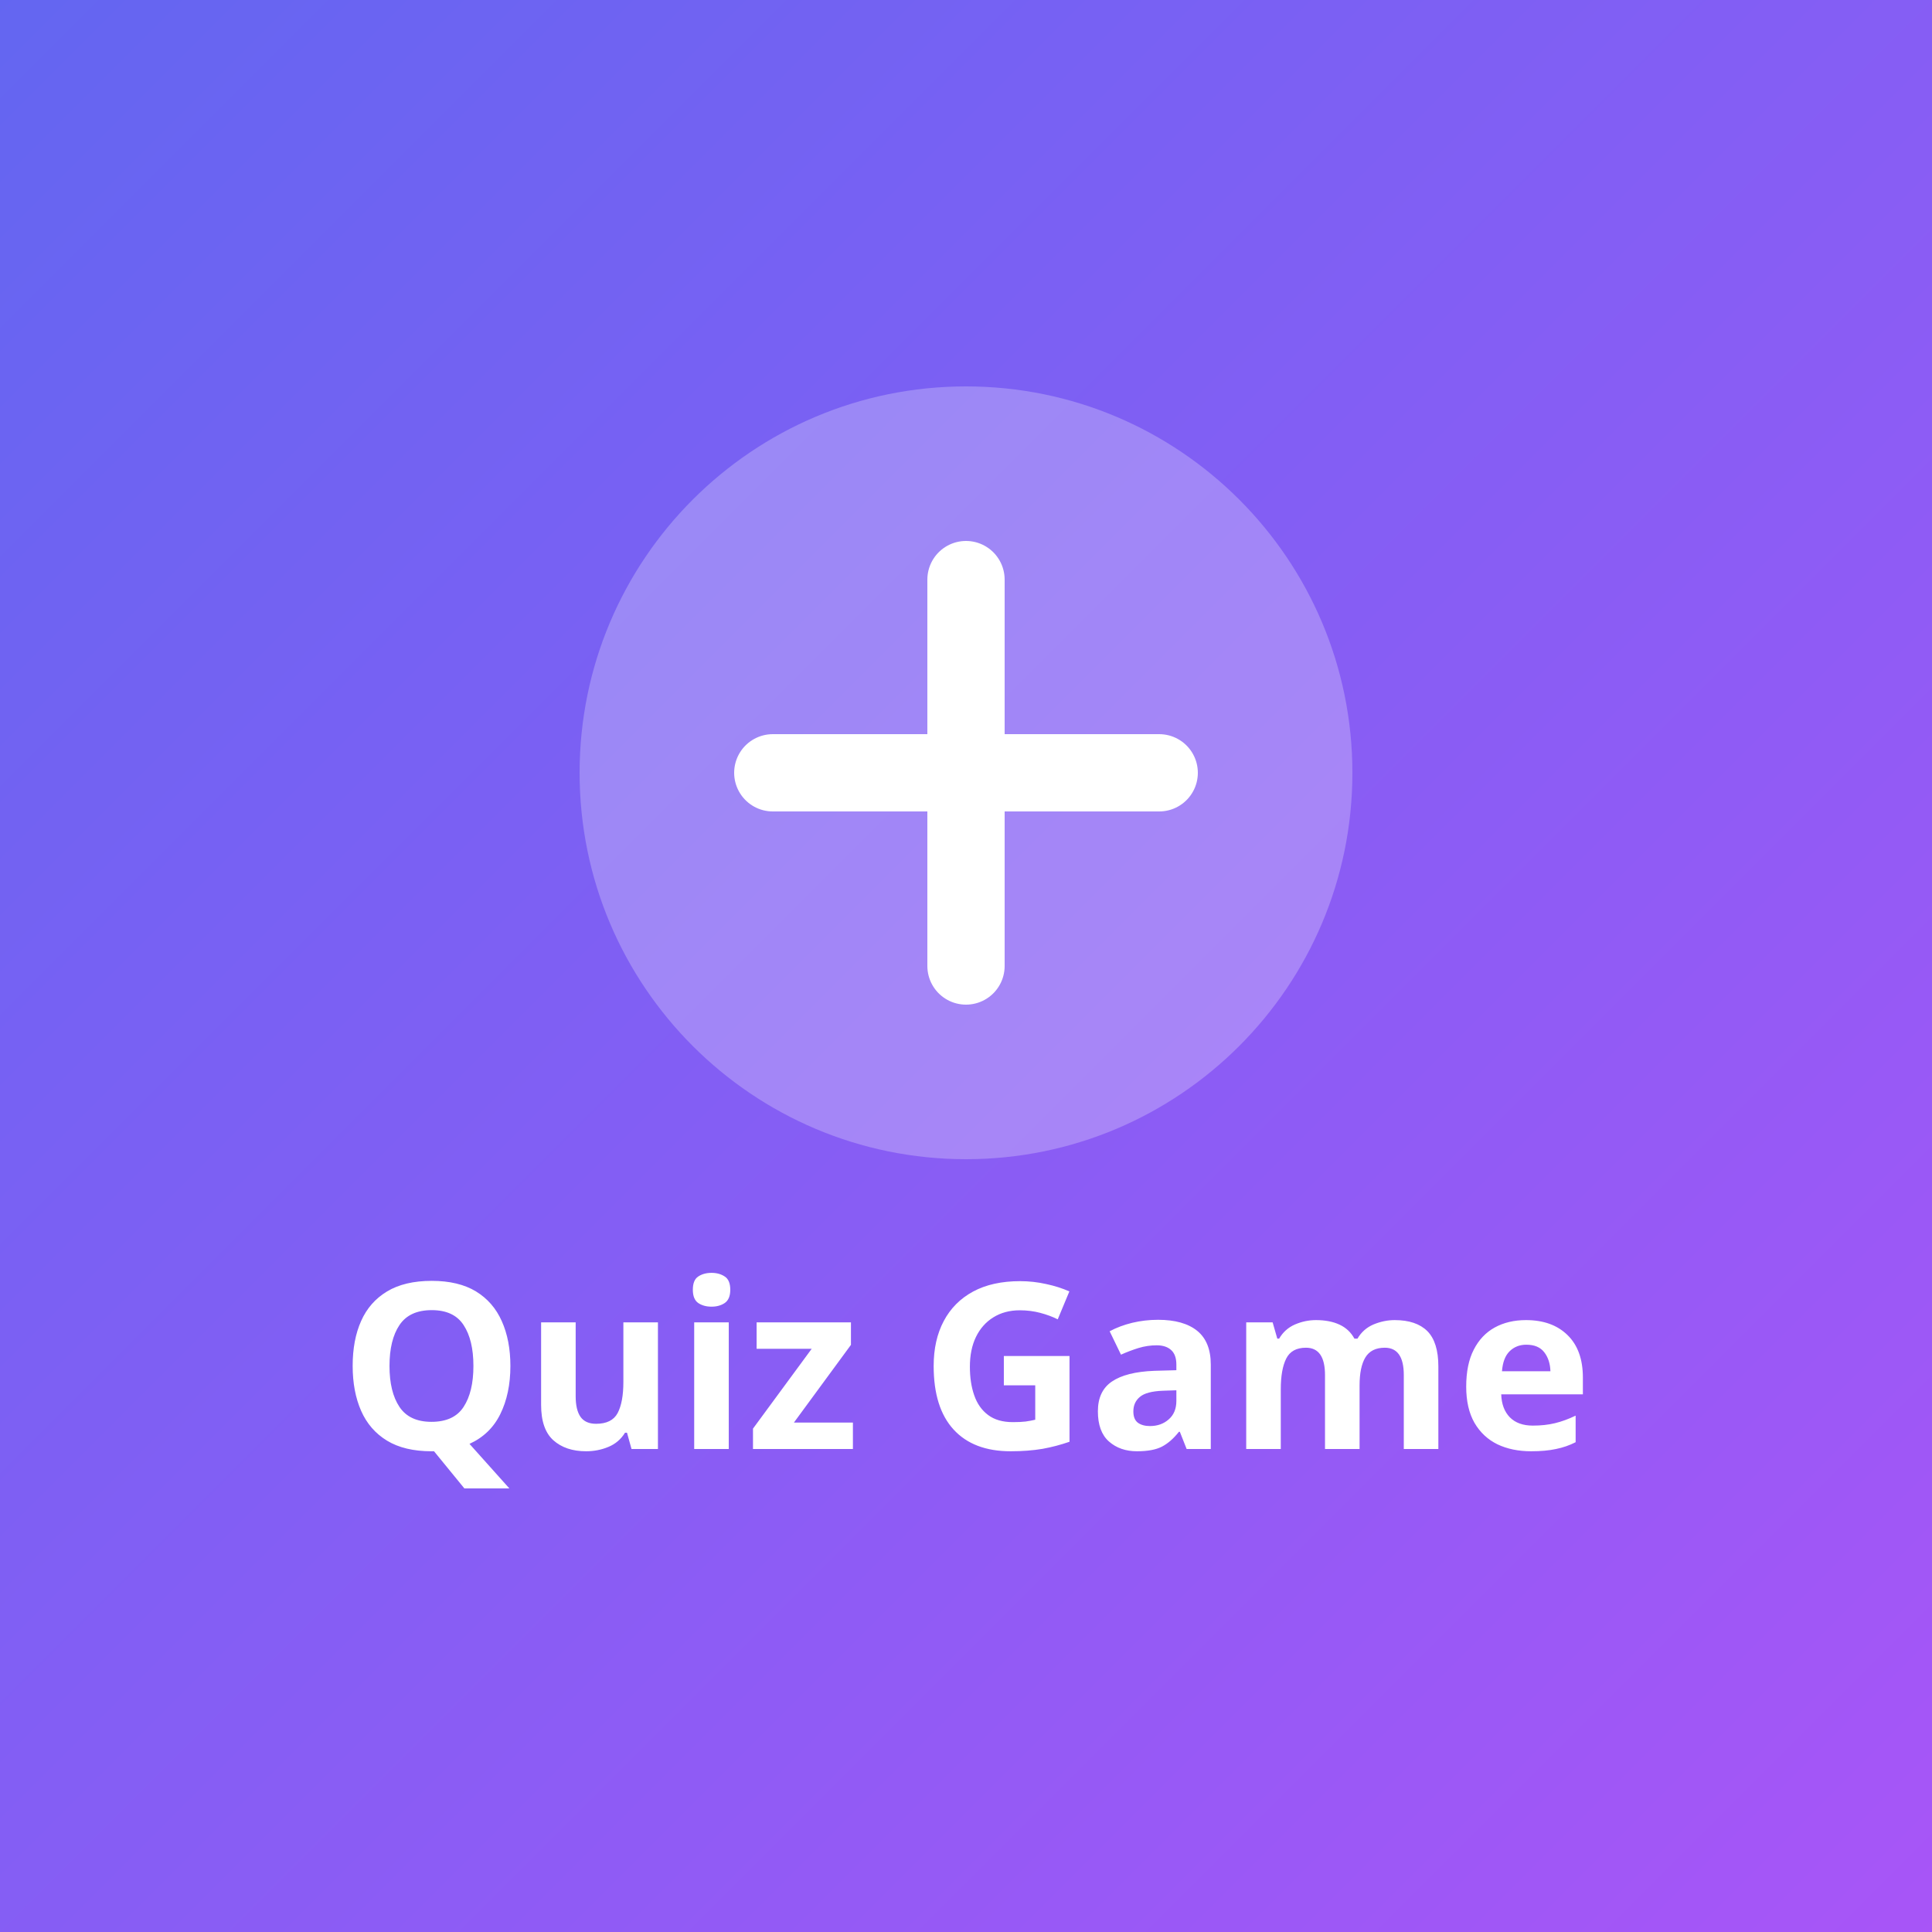
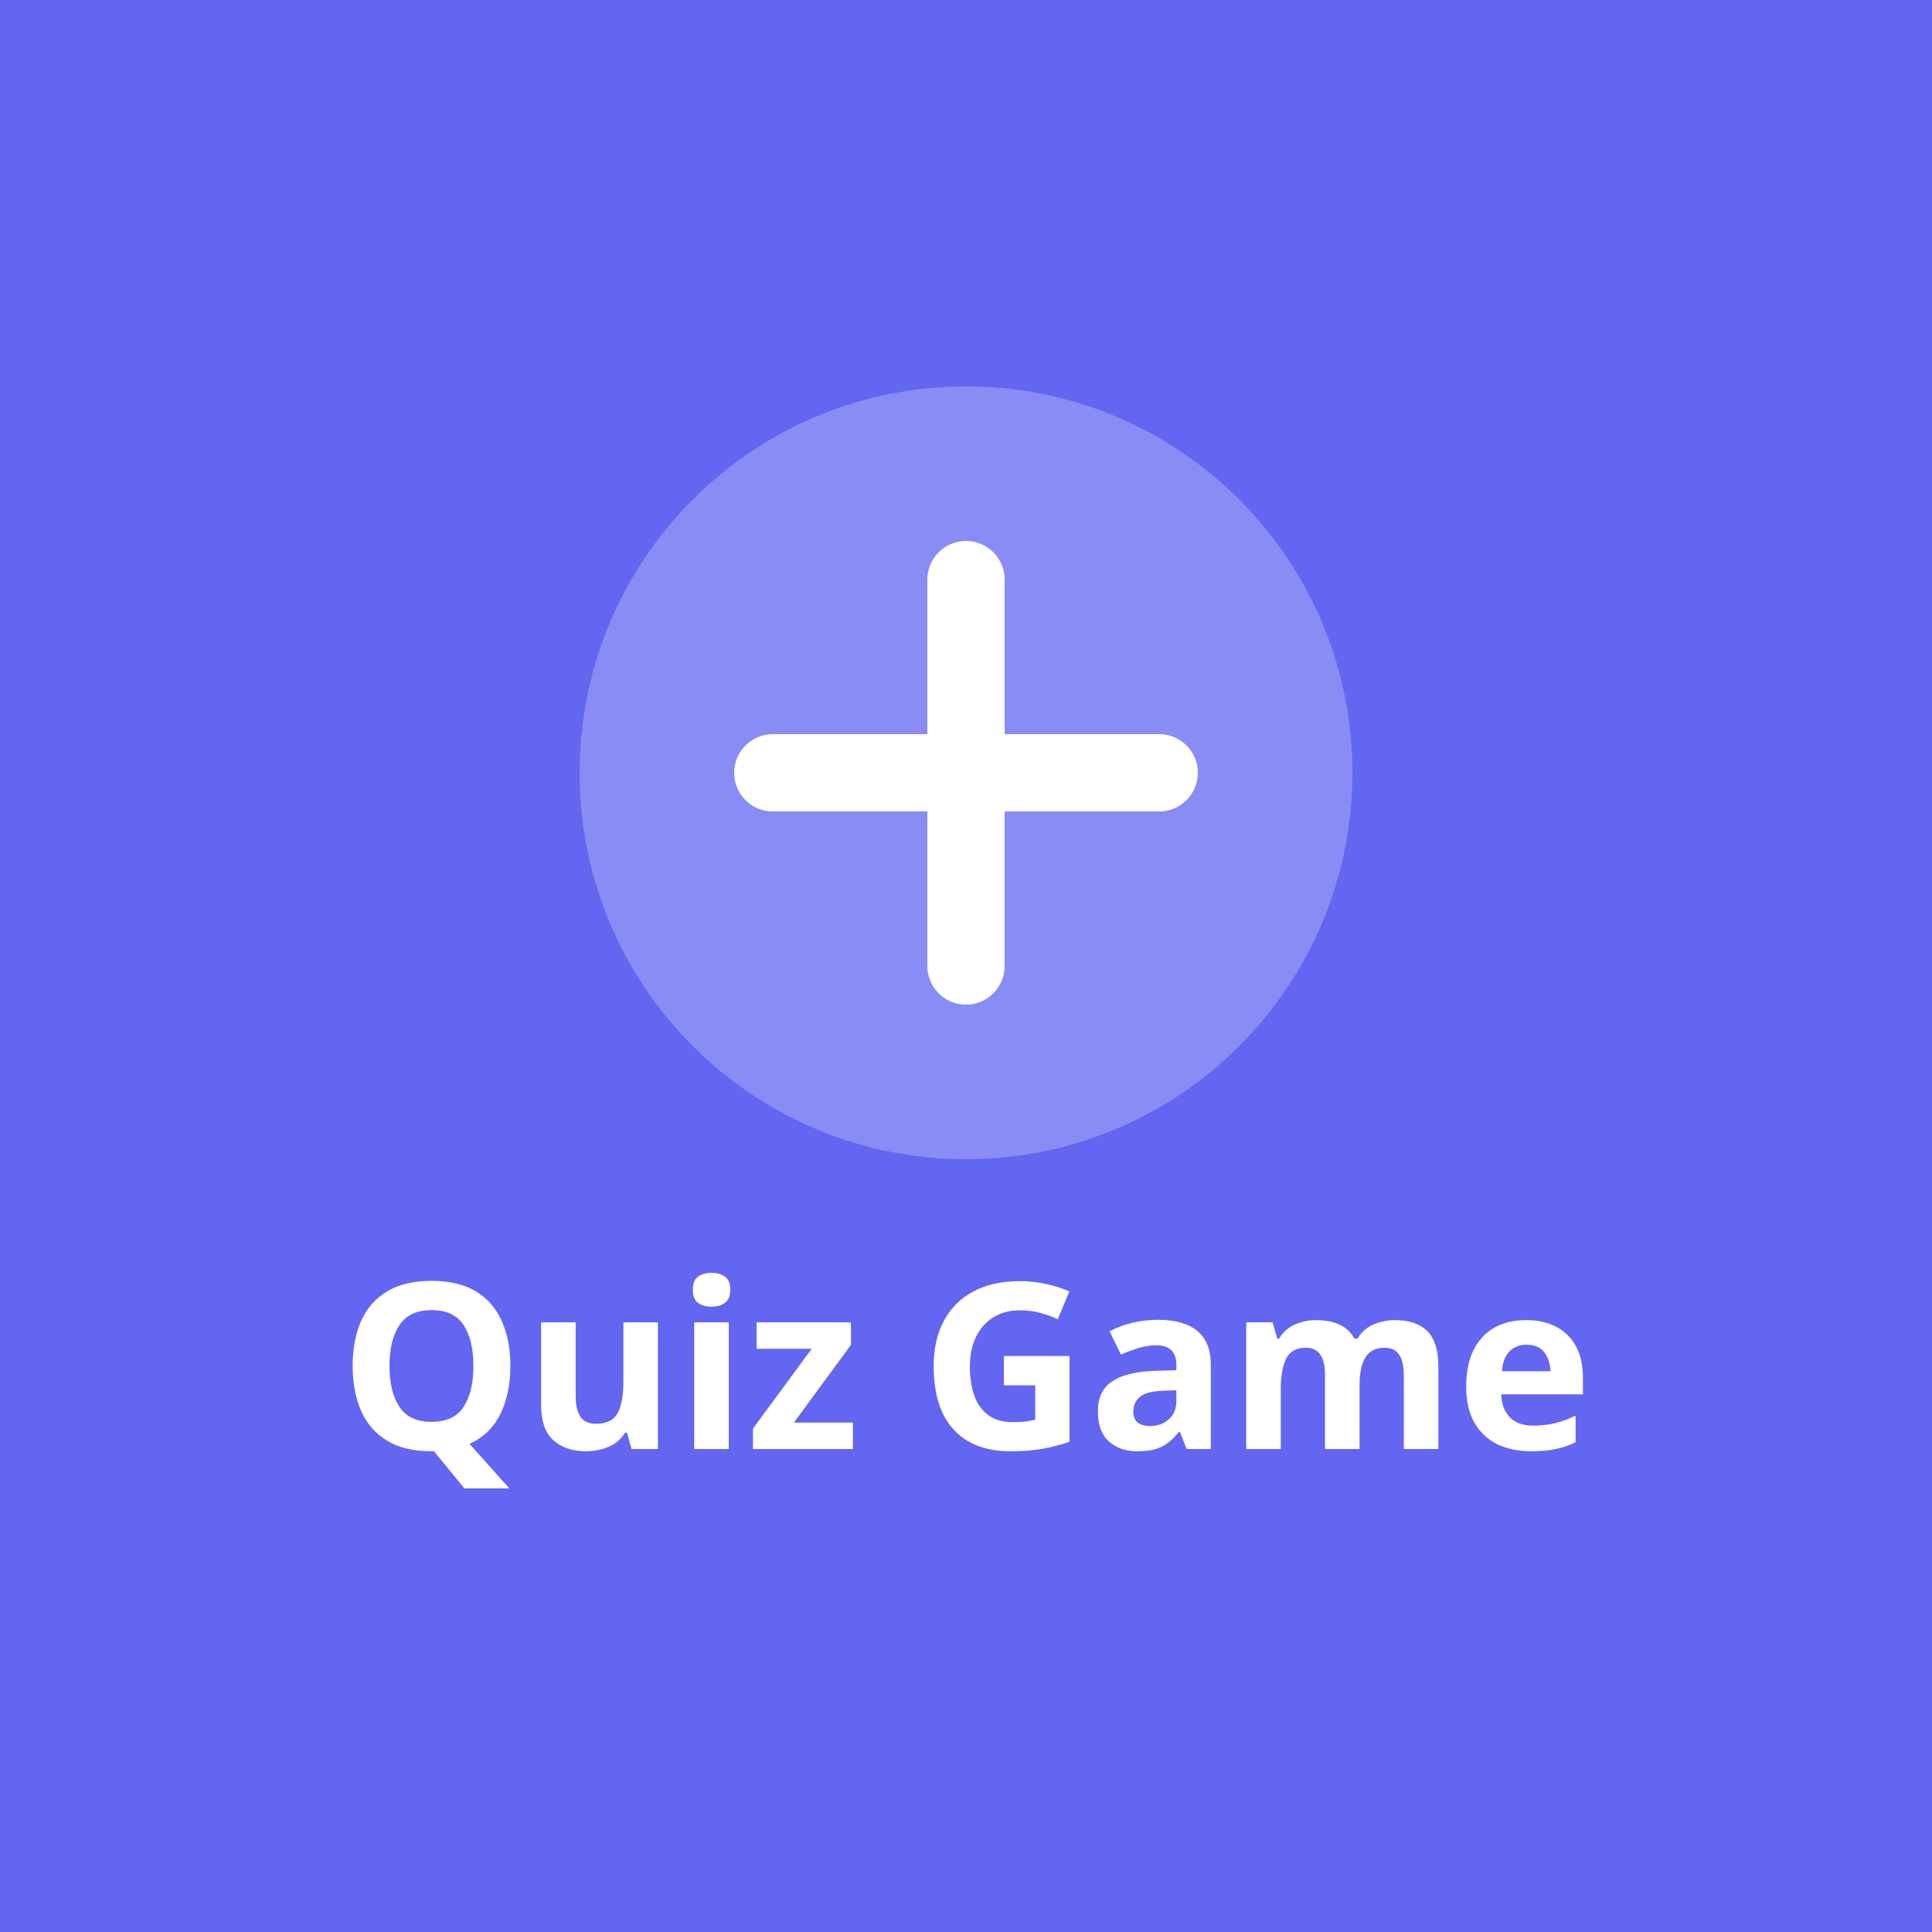
<svg xmlns="http://www.w3.org/2000/svg" width="200" height="200" viewBox="0 0 200 200">
-   <defs>
-     <linearGradient id="bg" x1="0%" y1="0%" x2="100%" y2="100%">
-       <stop offset="0%" stop-color="#6366f1" />
-       <stop offset="100%" stop-color="#a855f7" />
-     </linearGradient>
-   </defs>
-   <rect width="200" height="200" fill="url(#bg)" />
+   <rect width="200" height="200" fill="#6366f1" />
  <circle cx="100" cy="80" r="40" fill="#ffffff" opacity="0.25" />
  <path d="M100 60 L100 100 M80 80 L120 80" stroke="#ffffff" stroke-width="8" stroke-linecap="round" />
  <text x="100" y="150" font-family="'Geist', sans-serif" font-size="24" font-weight="bold" text-anchor="middle" fill="#ffffff">Quiz Game</text>
</svg>
